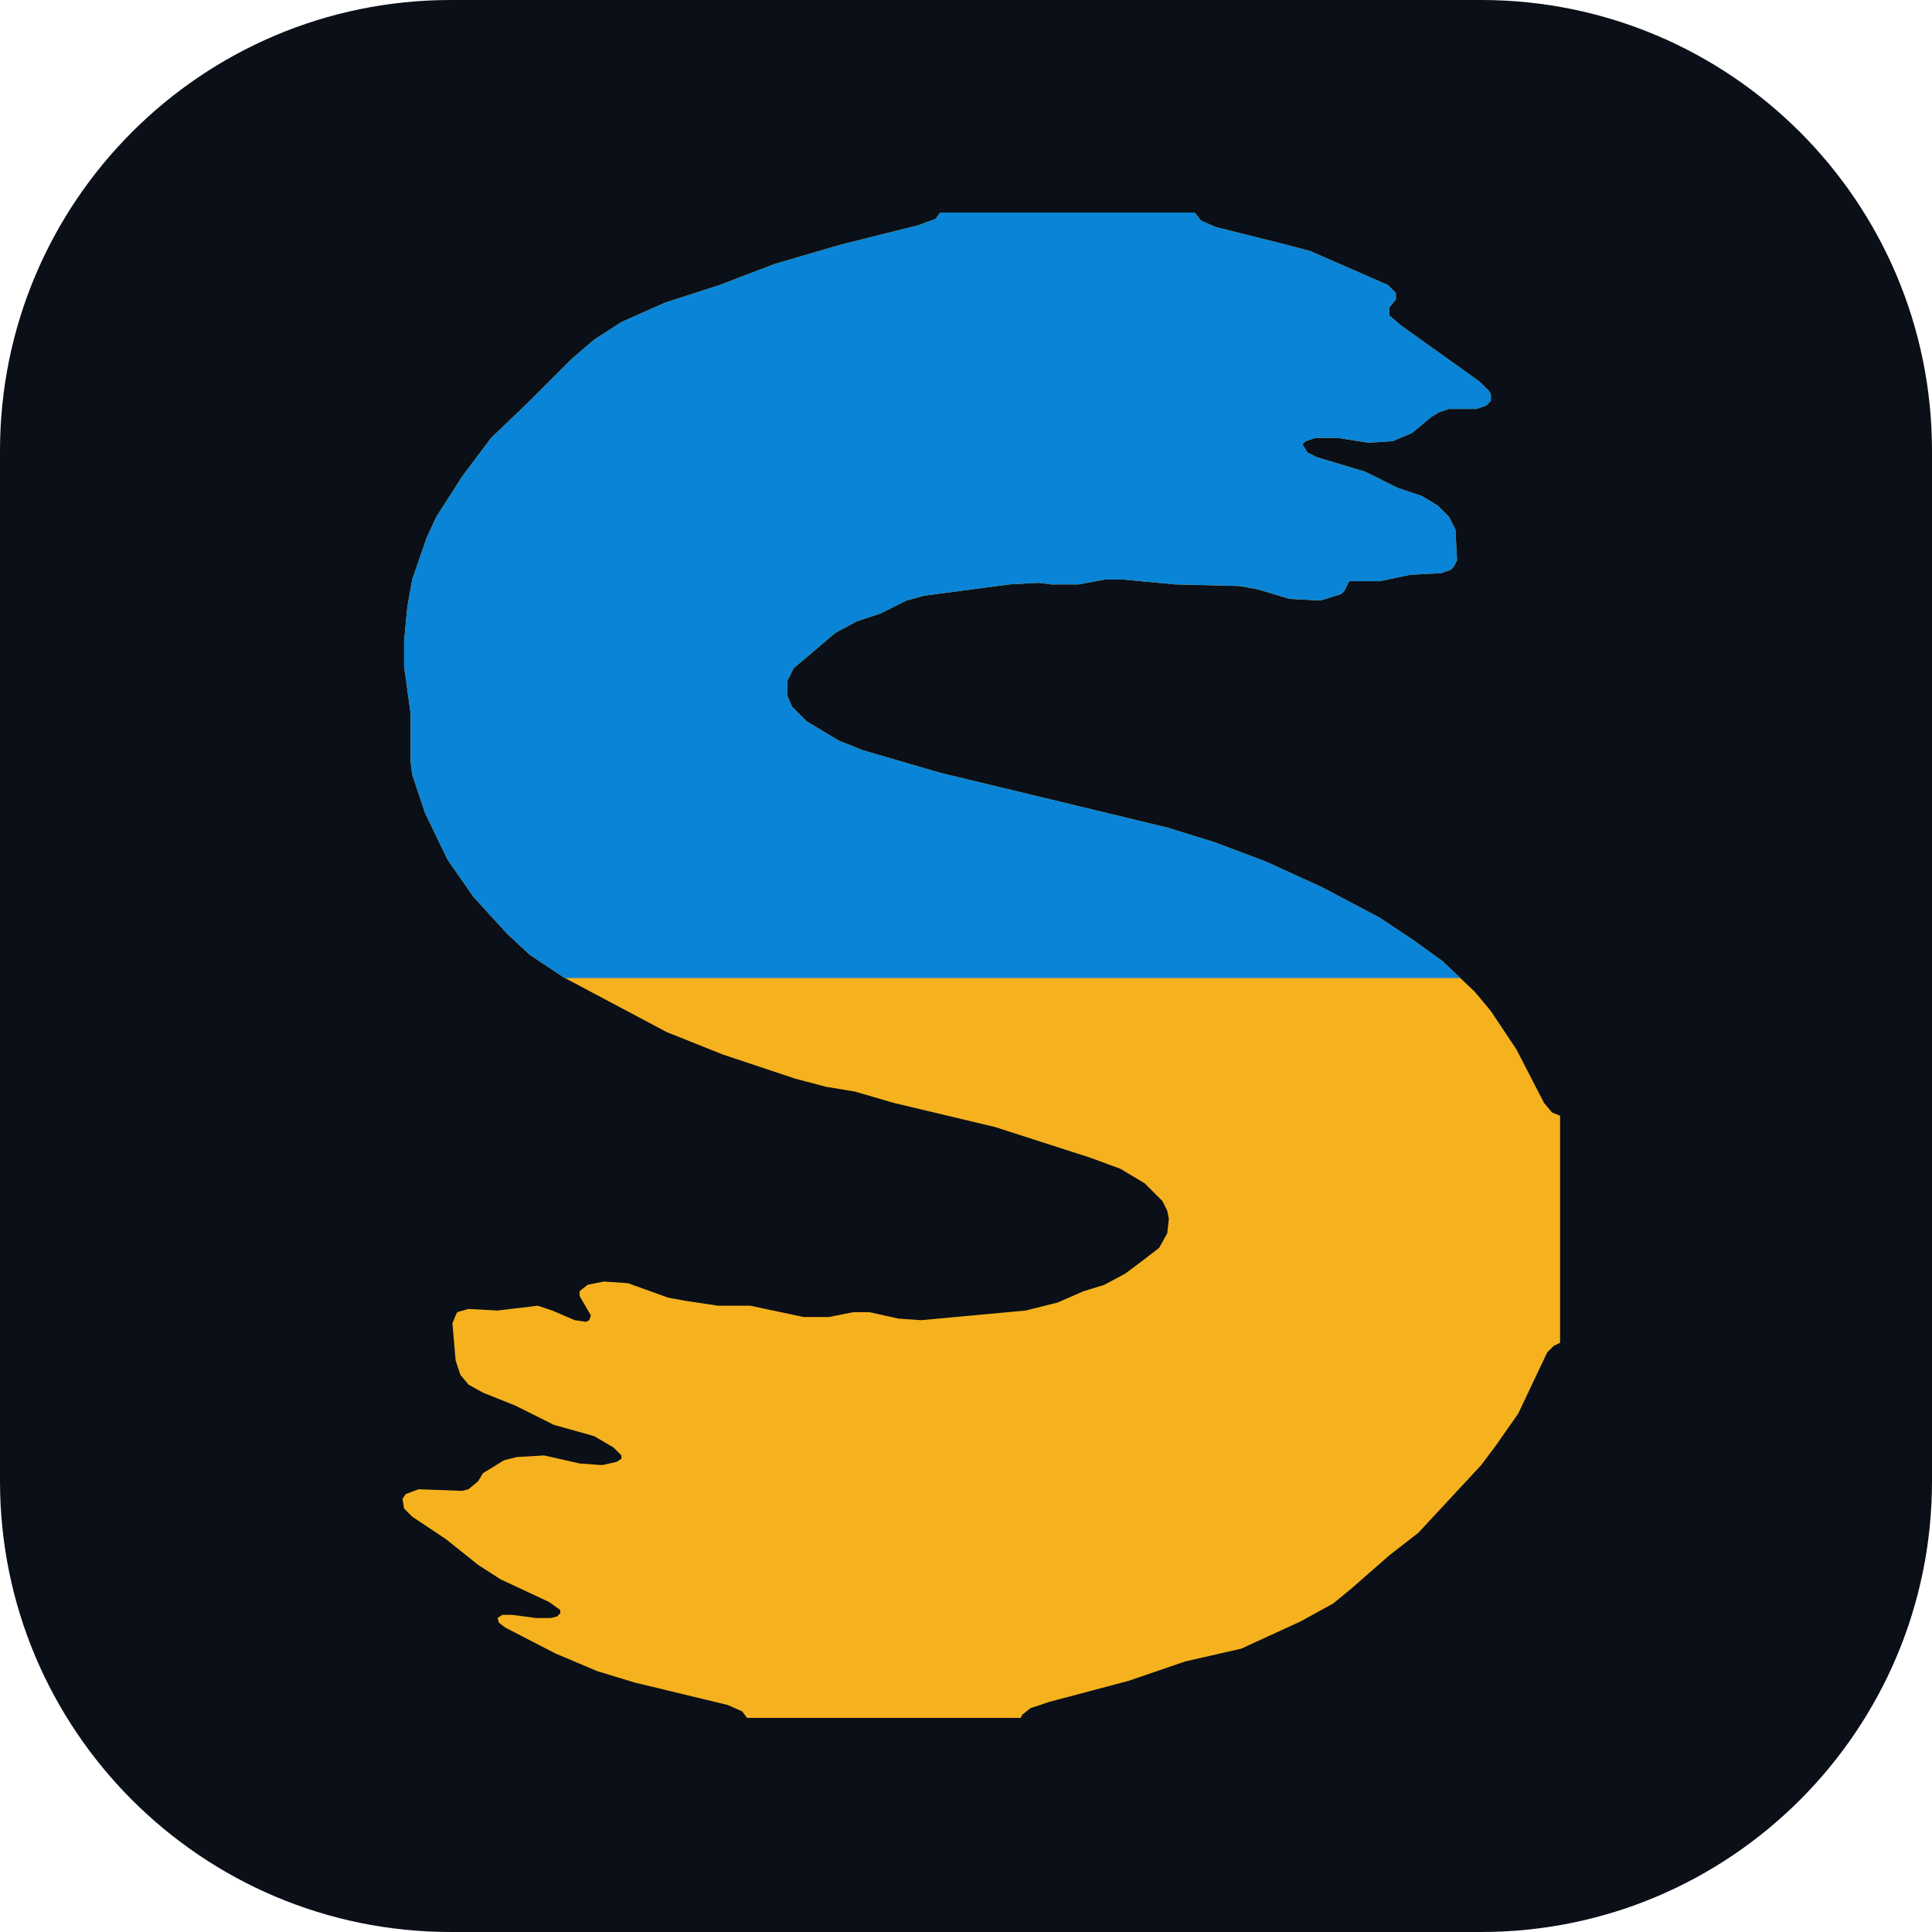
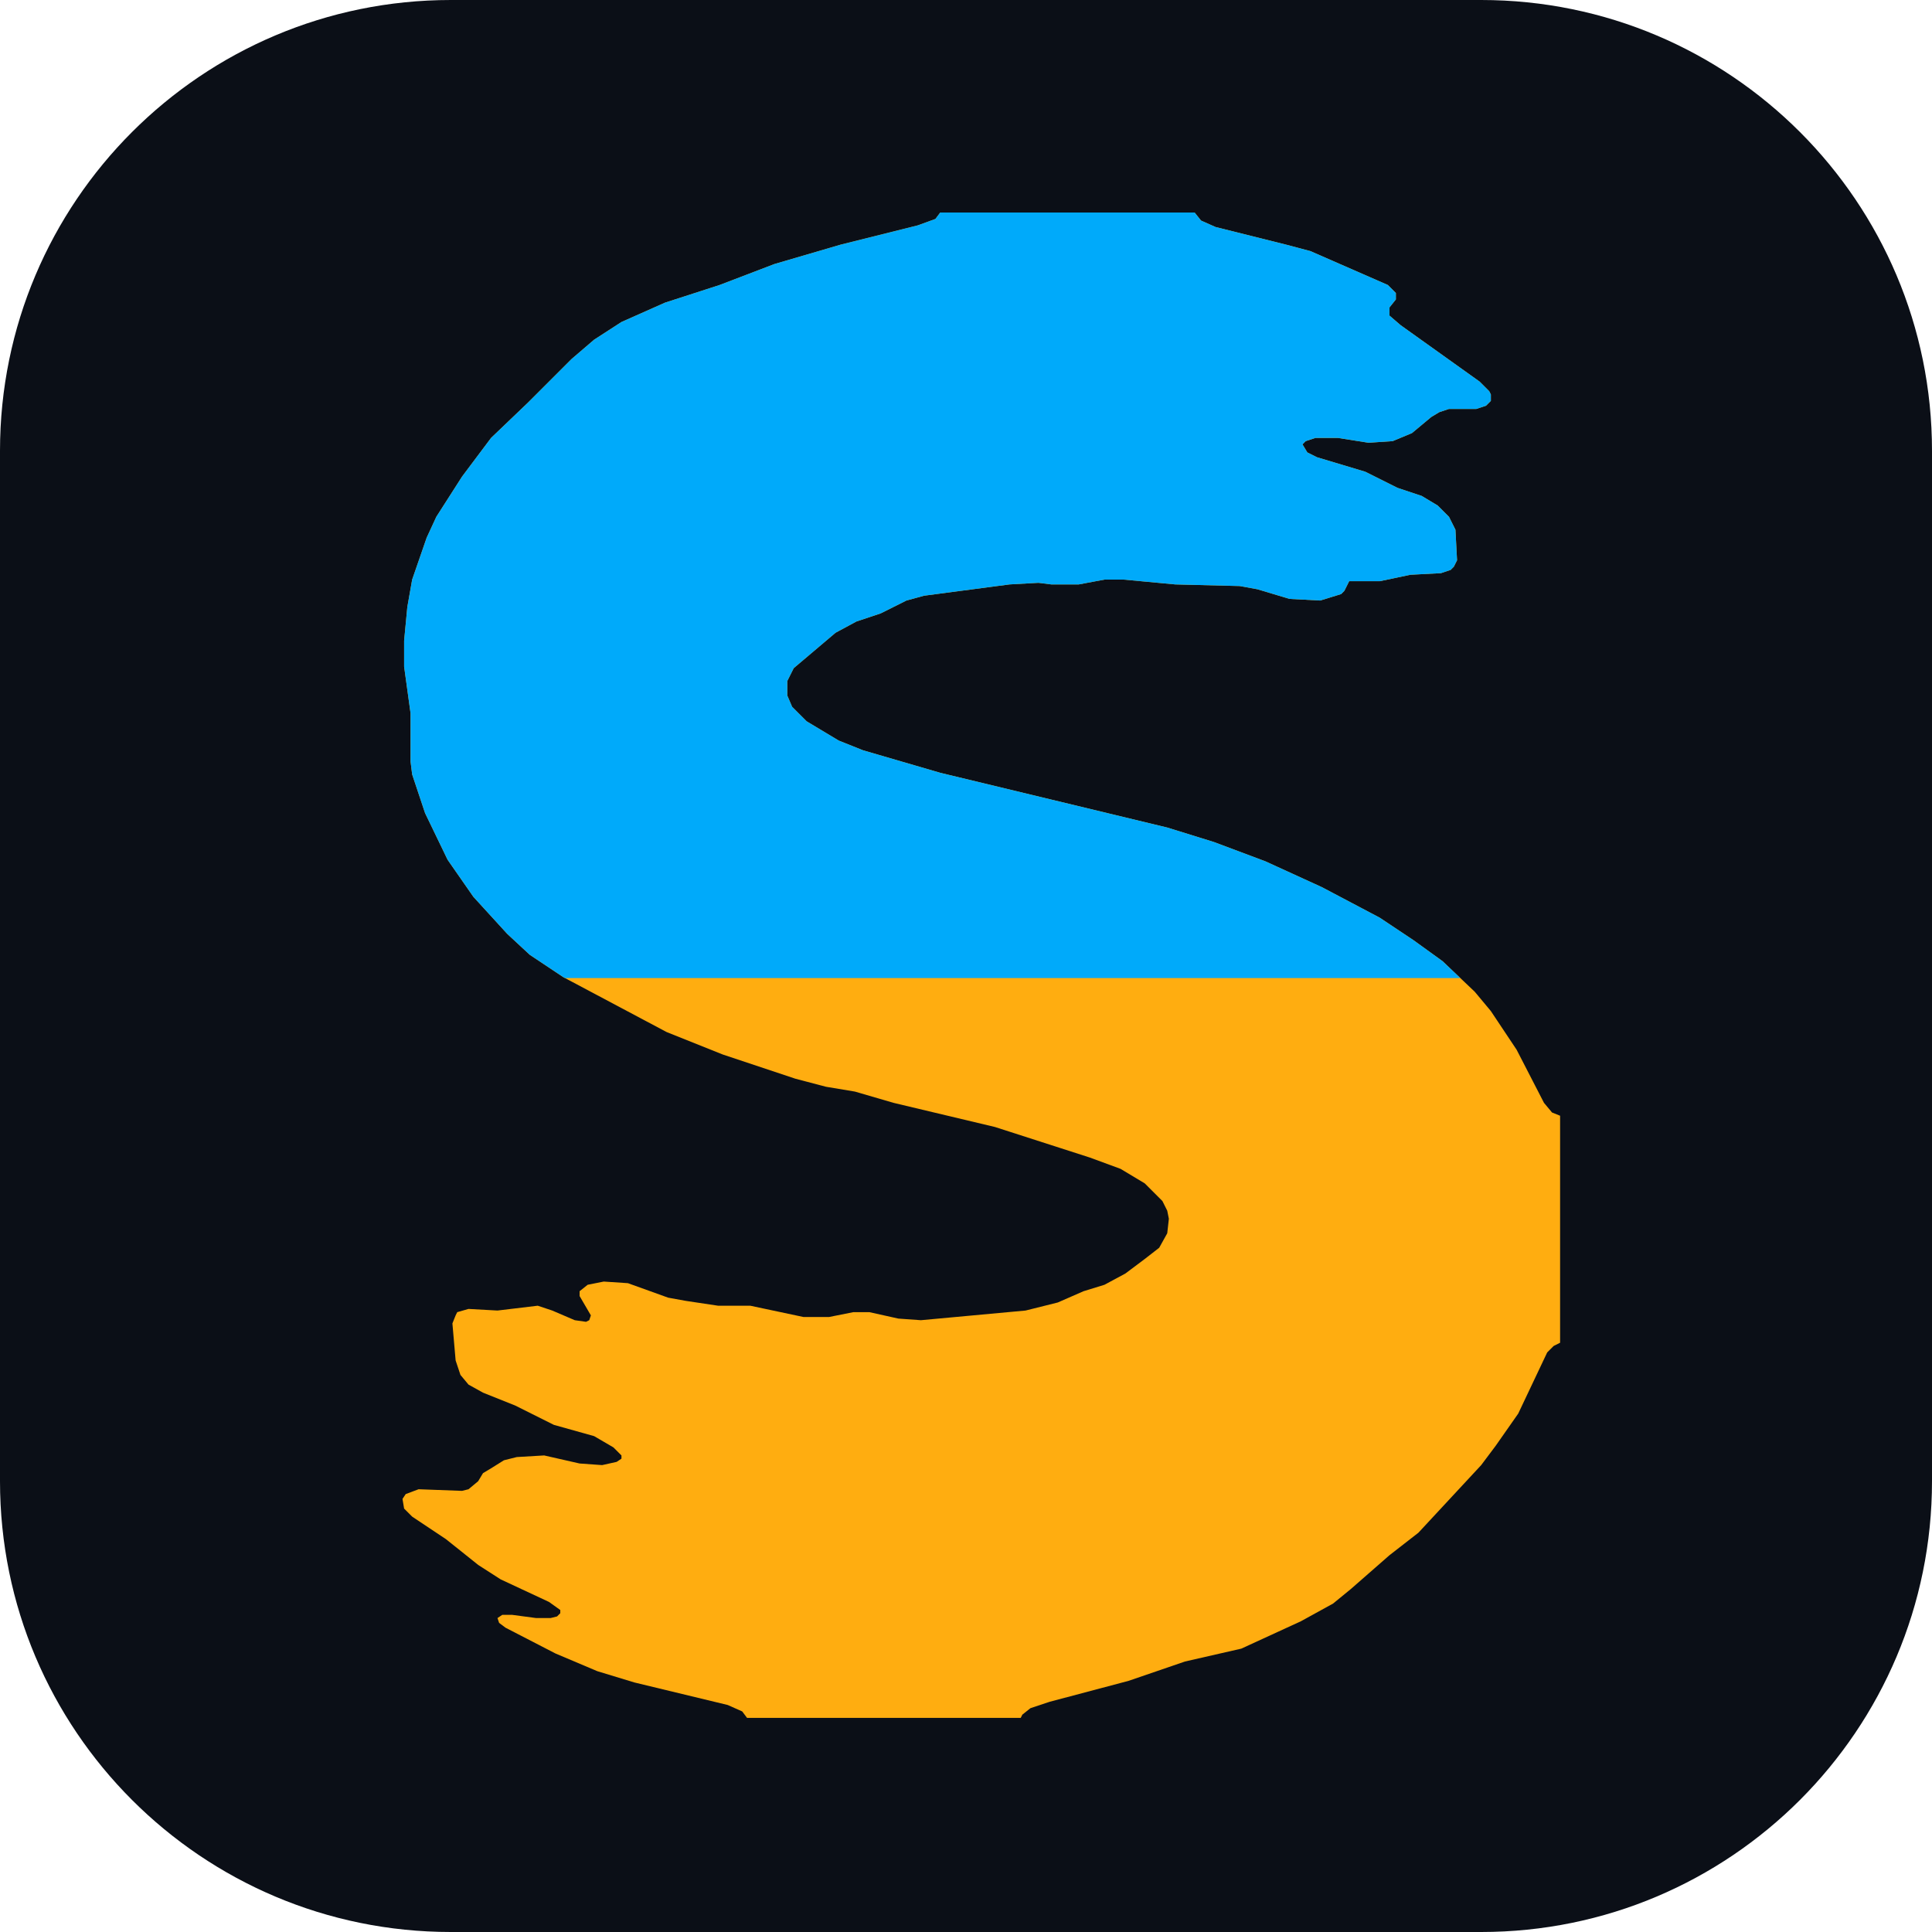
<svg xmlns="http://www.w3.org/2000/svg" viewBox="0 0 120 120">
  <defs>
    <clipPath id="t">
      <rect width="120" height="60.75" />
    </clipPath>
  </defs>
  <rect width="120" height="120" rx="28" fill="#0B0F17" />
-   <path fill="#F5B21E" d="M74.2,13.2 L58.4,13.2 L58.1,13.6 L57.0,14.0 L52.2,15.2 L48.1,16.4 L44.7,17.7 L41.3,18.8 L38.6,20.0 L36.9,21.1 L35.5,22.3 L32.8,25.0 L30.5,27.2 L28.7,29.6 L27.1,32.1 L26.5,33.4 L25.6,36.0 L25.3,37.7 L25.1,39.8 L25.1,41.4 L25.5,44.3 L25.5,47.3 L25.6,48.1 L26.4,50.5 L27.8,53.4 L29.4,55.7 L31.5,58.0 L32.9,59.3 L35.0,60.7 L41.4,64.1 L44.9,65.5 L49.4,67.0 L51.3,67.5 L53.1,67.8 L55.5,68.5 L61.8,70.0 L67.7,71.9 L69.6,72.6 L71.1,73.5 L72.2,74.6 L72.5,75.2 L72.6,75.7 L72.5,76.6 L72.0,77.5 L71.1,78.2 L69.9,79.1 L68.6,79.8 L67.3,80.2 L65.7,80.9 L63.7,81.4 L57.2,82.0 L55.8,81.9 L54.0,81.5 L53.0,81.5 L51.5,81.8 L49.9,81.8 L46.6,81.1 L44.6,81.1 L42.6,80.8 L41.5,80.6 L39.0,79.7 L37.5,79.6 L36.5,79.8 L36.0,80.2 L36.0,80.5 L36.7,81.7 L36.6,82.0 L36.4,82.1 L35.7,82.0 L34.3,81.4 L33.4,81.1 L30.9,81.4 L29.1,81.3 L28.4,81.5 L28.3,81.7 L28.1,82.2 L28.3,84.5 L28.6,85.4 L29.1,86.0 L30.0,86.5 L32.0,87.3 L34.4,88.5 L36.9,89.2 L38.1,89.9 L38.6,90.4 L38.6,90.6 L38.3,90.8 L37.4,91.0 L36.0,90.9 L33.8,90.4 L32.1,90.5 L31.3,90.7 L30.5,91.2 L30.0,91.5 L29.7,92.0 L29.1,92.5 L28.7,92.6 L26.0,92.5 L25.2,92.8 L25.0,93.1 L25.1,93.7 L25.6,94.2 L27.7,95.6 L29.7,97.2 L31.1,98.1 L34.1,99.5 L34.8,100.0 L34.8,100.2 L34.6,100.4 L34.2,100.5 L33.3,100.5 L31.8,100.3 L31.2,100.3 L30.9,100.5 L31.0,100.8 L31.4,101.1 L34.5,102.7 L37.1,103.8 L39.4,104.5 L45.2,105.9 L46.1,106.3 L46.4,106.7 L63.4,106.7 L63.5,106.5 L64.0,106.1 L65.2,105.7 L70.1,104.4 L73.6,103.2 L77.1,102.4 L80.8,100.7 L82.8,99.6 L83.9,98.7 L86.3,96.6 L88.1,95.2 L92.0,91.0 L92.9,89.8 L94.3,87.8 L96.1,84.0 L96.5,83.6 L96.9,83.4 L96.9,69.3 L96.4,69.1 L95.9,68.5 L94.2,65.2 L92.6,62.8 L91.6,61.6 L89.6,59.7 L87.8,58.4 L85.7,57.0 L82.1,55.1 L78.6,53.5 L75.4,52.3 L72.5,51.4 L58.4,48.0 L53.6,46.6 L52.1,46.0 L50.1,44.8 L49.2,43.9 L48.9,43.2 L48.9,42.3 L49.3,41.5 L51.9,39.3 L53.2,38.6 L54.7,38.1 L56.3,37.3 L57.4,37.0 L62.7,36.3 L64.5,36.2 L65.3,36.3 L67.0,36.3 L68.6,36.0 L69.8,36.0 L73.0,36.3 L77.0,36.4 L78.1,36.6 L80.1,37.2 L82.0,37.3 L83.3,36.9 L83.5,36.7 L83.8,36.1 L85.7,36.1 L87.6,35.7 L89.5,35.6 L90.1,35.4 L90.3,35.2 L90.5,34.8 L90.4,32.9 L90.0,32.1 L89.3,31.4 L88.3,30.8 L86.8,30.3 L84.8,29.3 L81.8,28.4 L81.2,28.1 L80.9,27.6 L81.1,27.4 L81.7,27.2 L83.1,27.2 L85.0,27.5 L86.5,27.4 L87.7,26.9 L88.9,25.9 L89.4,25.6 L90.0,25.4 L91.7,25.4 L92.3,25.2 L92.6,24.9 L92.6,24.5 L92.5,24.3 L91.9,23.7 L87.0,20.2 L86.3,19.6 L86.3,19.1 L86.7,18.6 L86.7,18.2 L86.2,17.7 L81.4,15.6 L79.9,15.2 L75.5,14.1 L74.6,13.7Z" />
-   <path fill="#0A84D6" clip-path="url(#t)" d="M74.2,13.2 L58.4,13.2 L58.1,13.6 L57.0,14.0 L52.2,15.2 L48.1,16.4 L44.7,17.7 L41.3,18.8 L38.6,20.0 L36.9,21.1 L35.5,22.3 L32.8,25.0 L30.5,27.2 L28.7,29.6 L27.1,32.1 L26.5,33.4 L25.6,36.0 L25.3,37.7 L25.1,39.8 L25.1,41.4 L25.5,44.3 L25.5,47.3 L25.6,48.1 L26.4,50.5 L27.8,53.4 L29.4,55.7 L31.5,58.0 L32.9,59.3 L35.0,60.7 L41.4,64.1 L44.9,65.5 L49.4,67.0 L51.3,67.5 L53.1,67.8 L55.5,68.5 L61.8,70.0 L67.7,71.9 L69.6,72.6 L71.1,73.5 L72.2,74.6 L72.5,75.2 L72.6,75.7 L72.5,76.6 L72.0,77.5 L71.1,78.2 L69.9,79.1 L68.6,79.8 L67.3,80.2 L65.7,80.9 L63.7,81.4 L57.2,82.0 L55.8,81.9 L54.0,81.5 L53.0,81.5 L51.5,81.8 L49.9,81.8 L46.6,81.1 L44.6,81.1 L42.6,80.8 L41.5,80.6 L39.0,79.7 L37.5,79.6 L36.5,79.8 L36.0,80.2 L36.0,80.5 L36.7,81.7 L36.6,82.0 L36.4,82.1 L35.7,82.0 L34.3,81.4 L33.4,81.1 L30.9,81.4 L29.1,81.3 L28.4,81.5 L28.3,81.7 L28.1,82.2 L28.3,84.5 L28.6,85.4 L29.1,86.0 L30.0,86.5 L32.0,87.3 L34.4,88.5 L36.9,89.2 L38.1,89.9 L38.6,90.4 L38.6,90.6 L38.3,90.8 L37.4,91.0 L36.0,90.9 L33.8,90.4 L32.1,90.5 L31.3,90.7 L30.5,91.2 L30.0,91.5 L29.7,92.0 L29.1,92.5 L28.7,92.6 L26.0,92.5 L25.2,92.8 L25.0,93.1 L25.1,93.7 L25.6,94.2 L27.7,95.6 L29.7,97.2 L31.1,98.1 L34.1,99.5 L34.8,100.0 L34.8,100.2 L34.6,100.4 L34.2,100.5 L33.3,100.5 L31.8,100.3 L31.2,100.3 L30.9,100.5 L31.0,100.8 L31.4,101.1 L34.5,102.7 L37.1,103.8 L39.4,104.5 L45.2,105.9 L46.1,106.3 L46.4,106.7 L63.4,106.7 L63.5,106.5 L64.0,106.1 L65.2,105.7 L70.1,104.4 L73.6,103.2 L77.1,102.4 L80.8,100.7 L82.8,99.6 L83.9,98.7 L86.3,96.6 L88.1,95.2 L92.0,91.0 L92.9,89.8 L94.3,87.8 L96.1,84.0 L96.5,83.6 L96.9,83.4 L96.9,69.3 L96.4,69.1 L95.9,68.5 L94.2,65.2 L92.6,62.8 L91.6,61.6 L89.6,59.7 L87.8,58.4 L85.7,57.0 L82.1,55.1 L78.6,53.5 L75.4,52.3 L72.5,51.4 L58.4,48.0 L53.6,46.6 L52.1,46.0 L50.1,44.8 L49.2,43.9 L48.9,43.2 L48.9,42.3 L49.3,41.5 L51.9,39.3 L53.2,38.6 L54.7,38.1 L56.3,37.3 L57.4,37.0 L62.7,36.3 L64.5,36.2 L65.3,36.3 L67.0,36.3 L68.6,36.0 L69.8,36.0 L73.0,36.3 L77.0,36.4 L78.1,36.6 L80.1,37.2 L82.0,37.3 L83.3,36.9 L83.5,36.7 L83.8,36.1 L85.7,36.1 L87.6,35.7 L89.5,35.6 L90.1,35.4 L90.3,35.2 L90.5,34.8 L90.4,32.9 L90.0,32.1 L89.3,31.4 L88.3,30.8 L86.8,30.3 L84.8,29.3 L81.8,28.4 L81.2,28.1 L80.9,27.6 L81.1,27.4 L81.7,27.2 L83.1,27.2 L85.0,27.5 L86.5,27.4 L87.7,26.9 L88.9,25.9 L89.4,25.6 L90.0,25.4 L91.7,25.4 L92.3,25.2 L92.6,24.9 L92.6,24.5 L92.5,24.3 L91.9,23.7 L87.0,20.2 L86.3,19.6 L86.3,19.1 L86.7,18.6 L86.7,18.2 L86.2,17.7 L81.4,15.6 L79.9,15.2 L75.5,14.1 L74.6,13.7Z" />
+   <path fill="#FFAD10" d="M74.2,13.2 L58.4,13.2 L58.1,13.6 L57.0,14.0 L52.2,15.2 L48.1,16.4 L44.7,17.7 L41.3,18.8 L38.6,20.0 L36.9,21.1 L35.5,22.3 L32.8,25.0 L30.5,27.2 L28.7,29.6 L27.1,32.1 L26.5,33.4 L25.6,36.0 L25.3,37.7 L25.1,39.8 L25.1,41.4 L25.5,44.3 L25.5,47.3 L25.6,48.1 L26.4,50.5 L27.8,53.4 L29.4,55.7 L31.5,58.0 L32.9,59.3 L35.0,60.7 L41.4,64.1 L44.9,65.5 L49.4,67.0 L51.3,67.5 L53.1,67.8 L55.5,68.5 L61.8,70.0 L67.7,71.9 L69.6,72.6 L71.1,73.5 L72.2,74.6 L72.5,75.2 L72.6,75.7 L72.5,76.6 L72.0,77.5 L71.1,78.2 L69.9,79.1 L68.6,79.8 L67.3,80.2 L65.7,80.9 L63.7,81.4 L57.2,82.0 L55.8,81.9 L54.0,81.5 L53.0,81.5 L51.5,81.8 L49.9,81.8 L46.6,81.1 L44.6,81.1 L42.6,80.8 L41.5,80.6 L39.0,79.7 L37.5,79.6 L36.5,79.8 L36.0,80.2 L36.0,80.5 L36.7,81.7 L36.6,82.0 L36.4,82.1 L35.7,82.0 L34.3,81.4 L33.4,81.1 L30.9,81.4 L29.1,81.3 L28.4,81.5 L28.3,81.7 L28.1,82.2 L28.3,84.5 L28.6,85.4 L29.1,86.0 L30.0,86.5 L32.0,87.3 L34.4,88.5 L36.9,89.2 L38.1,89.9 L38.6,90.4 L38.6,90.6 L38.3,90.8 L37.4,91.0 L36.0,90.9 L33.8,90.4 L32.1,90.5 L31.3,90.7 L30.5,91.2 L30.0,91.5 L29.7,92.0 L29.1,92.5 L28.7,92.6 L26.0,92.5 L25.2,92.8 L25.0,93.1 L25.1,93.7 L25.6,94.2 L27.7,95.6 L29.7,97.2 L31.1,98.1 L34.1,99.5 L34.8,100.0 L34.8,100.2 L34.6,100.4 L34.2,100.5 L33.3,100.5 L31.8,100.3 L31.2,100.3 L30.9,100.5 L31.0,100.8 L31.4,101.1 L34.5,102.7 L37.1,103.8 L39.4,104.5 L45.2,105.9 L46.1,106.3 L46.4,106.7 L63.4,106.7 L63.5,106.5 L64.0,106.1 L65.2,105.7 L70.1,104.4 L73.6,103.2 L77.1,102.4 L80.8,100.7 L82.8,99.6 L83.9,98.7 L86.3,96.6 L88.1,95.2 L92.0,91.0 L92.9,89.8 L94.3,87.8 L96.1,84.0 L96.5,83.6 L96.9,83.4 L96.9,69.3 L96.4,69.1 L95.9,68.5 L94.2,65.2 L92.6,62.8 L91.6,61.6 L89.6,59.7 L87.8,58.4 L85.7,57.0 L82.1,55.1 L78.6,53.5 L75.4,52.3 L72.5,51.4 L58.4,48.0 L53.6,46.6 L52.1,46.0 L50.1,44.8 L49.2,43.9 L48.9,43.2 L48.9,42.3 L49.3,41.5 L51.9,39.3 L53.2,38.6 L54.7,38.1 L56.3,37.3 L57.4,37.0 L62.7,36.3 L64.5,36.2 L65.3,36.3 L67.0,36.3 L68.6,36.0 L69.8,36.0 L73.0,36.3 L77.0,36.4 L78.1,36.6 L80.1,37.2 L82.0,37.3 L83.3,36.9 L83.5,36.7 L83.8,36.1 L85.7,36.1 L87.6,35.7 L89.5,35.6 L90.1,35.4 L90.3,35.2 L90.5,34.8 L90.4,32.9 L90.0,32.1 L89.3,31.4 L88.3,30.8 L86.8,30.3 L84.8,29.3 L81.8,28.4 L81.2,28.1 L80.9,27.6 L81.1,27.4 L81.7,27.2 L83.1,27.2 L85.0,27.5 L86.5,27.4 L87.7,26.9 L88.9,25.9 L89.4,25.6 L90.0,25.4 L91.7,25.4 L92.3,25.2 L92.6,24.9 L92.6,24.5 L92.5,24.3 L91.9,23.7 L87.0,20.2 L86.3,19.6 L86.3,19.1 L86.7,18.6 L86.7,18.2 L86.2,17.7 L81.4,15.6 L79.9,15.2 L75.5,14.1 L74.6,13.7Z" />
+   <path fill="#00AAFA" clip-path="url(#t)" d="M74.2,13.2 L58.4,13.2 L58.1,13.6 L57.0,14.0 L52.2,15.2 L48.1,16.4 L44.7,17.7 L41.3,18.8 L38.6,20.0 L36.9,21.1 L35.5,22.3 L32.8,25.0 L30.5,27.2 L28.7,29.6 L27.1,32.1 L26.5,33.4 L25.6,36.0 L25.3,37.7 L25.1,39.8 L25.1,41.4 L25.5,44.3 L25.5,47.3 L25.6,48.1 L26.4,50.5 L27.8,53.4 L29.4,55.7 L31.5,58.0 L32.9,59.3 L35.0,60.7 L41.4,64.1 L44.9,65.5 L49.4,67.0 L51.3,67.5 L53.1,67.8 L55.5,68.5 L61.8,70.0 L67.7,71.9 L69.6,72.6 L71.1,73.5 L72.2,74.6 L72.5,75.2 L72.6,75.7 L72.5,76.6 L72.0,77.5 L71.1,78.2 L69.9,79.1 L68.6,79.8 L67.3,80.2 L65.7,80.9 L63.7,81.4 L57.2,82.0 L55.8,81.9 L54.0,81.5 L53.0,81.5 L51.5,81.8 L49.9,81.8 L46.6,81.1 L44.6,81.1 L42.6,80.8 L41.5,80.6 L39.0,79.7 L37.5,79.6 L36.5,79.8 L36.0,80.2 L36.0,80.5 L36.7,81.7 L36.6,82.0 L36.4,82.1 L35.7,82.0 L34.3,81.4 L33.4,81.1 L30.9,81.4 L29.1,81.3 L28.4,81.5 L28.3,81.7 L28.1,82.2 L28.3,84.5 L28.6,85.4 L29.1,86.0 L30.0,86.5 L32.0,87.3 L34.4,88.5 L36.9,89.2 L38.1,89.9 L38.6,90.4 L38.6,90.6 L38.3,90.8 L37.4,91.0 L36.0,90.9 L33.8,90.4 L32.1,90.5 L31.3,90.7 L30.5,91.2 L30.0,91.5 L29.7,92.0 L29.1,92.5 L28.7,92.6 L26.0,92.5 L25.2,92.8 L25.0,93.1 L25.1,93.7 L25.6,94.2 L27.7,95.6 L29.7,97.2 L31.1,98.1 L34.1,99.5 L34.8,100.0 L34.8,100.2 L34.6,100.4 L34.2,100.5 L33.3,100.5 L31.8,100.3 L31.2,100.3 L30.9,100.5 L31.0,100.8 L31.4,101.1 L34.5,102.7 L37.1,103.8 L39.4,104.5 L45.2,105.9 L46.1,106.3 L46.4,106.7 L63.4,106.7 L63.5,106.5 L64.0,106.1 L65.2,105.7 L70.1,104.4 L73.6,103.2 L77.1,102.4 L80.8,100.7 L82.8,99.6 L83.9,98.7 L86.3,96.6 L88.1,95.2 L92.0,91.0 L92.9,89.8 L94.3,87.8 L96.1,84.0 L96.5,83.6 L96.9,83.4 L96.9,69.3 L96.4,69.1 L95.9,68.5 L94.2,65.2 L92.6,62.8 L91.6,61.6 L89.6,59.7 L87.8,58.4 L85.7,57.0 L82.1,55.1 L78.6,53.5 L75.4,52.3 L72.5,51.4 L58.4,48.0 L53.6,46.6 L52.1,46.0 L50.1,44.8 L49.2,43.9 L48.9,43.2 L48.9,42.3 L49.3,41.5 L51.9,39.3 L53.2,38.6 L54.7,38.1 L56.3,37.3 L57.4,37.0 L62.7,36.3 L64.5,36.2 L65.3,36.3 L67.0,36.3 L68.6,36.0 L69.8,36.0 L73.0,36.3 L77.0,36.4 L78.1,36.6 L80.1,37.2 L82.0,37.3 L83.3,36.9 L83.5,36.7 L83.8,36.1 L85.7,36.1 L87.6,35.7 L89.5,35.6 L90.1,35.4 L90.3,35.2 L90.5,34.8 L90.4,32.9 L90.0,32.1 L89.3,31.4 L88.3,30.8 L86.8,30.3 L84.8,29.3 L81.8,28.4 L81.2,28.1 L80.9,27.6 L81.1,27.4 L81.7,27.2 L83.1,27.2 L85.0,27.5 L86.5,27.4 L87.7,26.9 L88.9,25.9 L89.4,25.6 L90.0,25.4 L91.7,25.4 L92.3,25.2 L92.6,24.9 L92.6,24.5 L92.5,24.3 L91.9,23.7 L87.0,20.2 L86.3,19.6 L86.3,19.1 L86.7,18.6 L86.7,18.2 L86.2,17.7 L81.4,15.6 L79.9,15.2 L75.5,14.1 L74.6,13.7Z" />
</svg>
